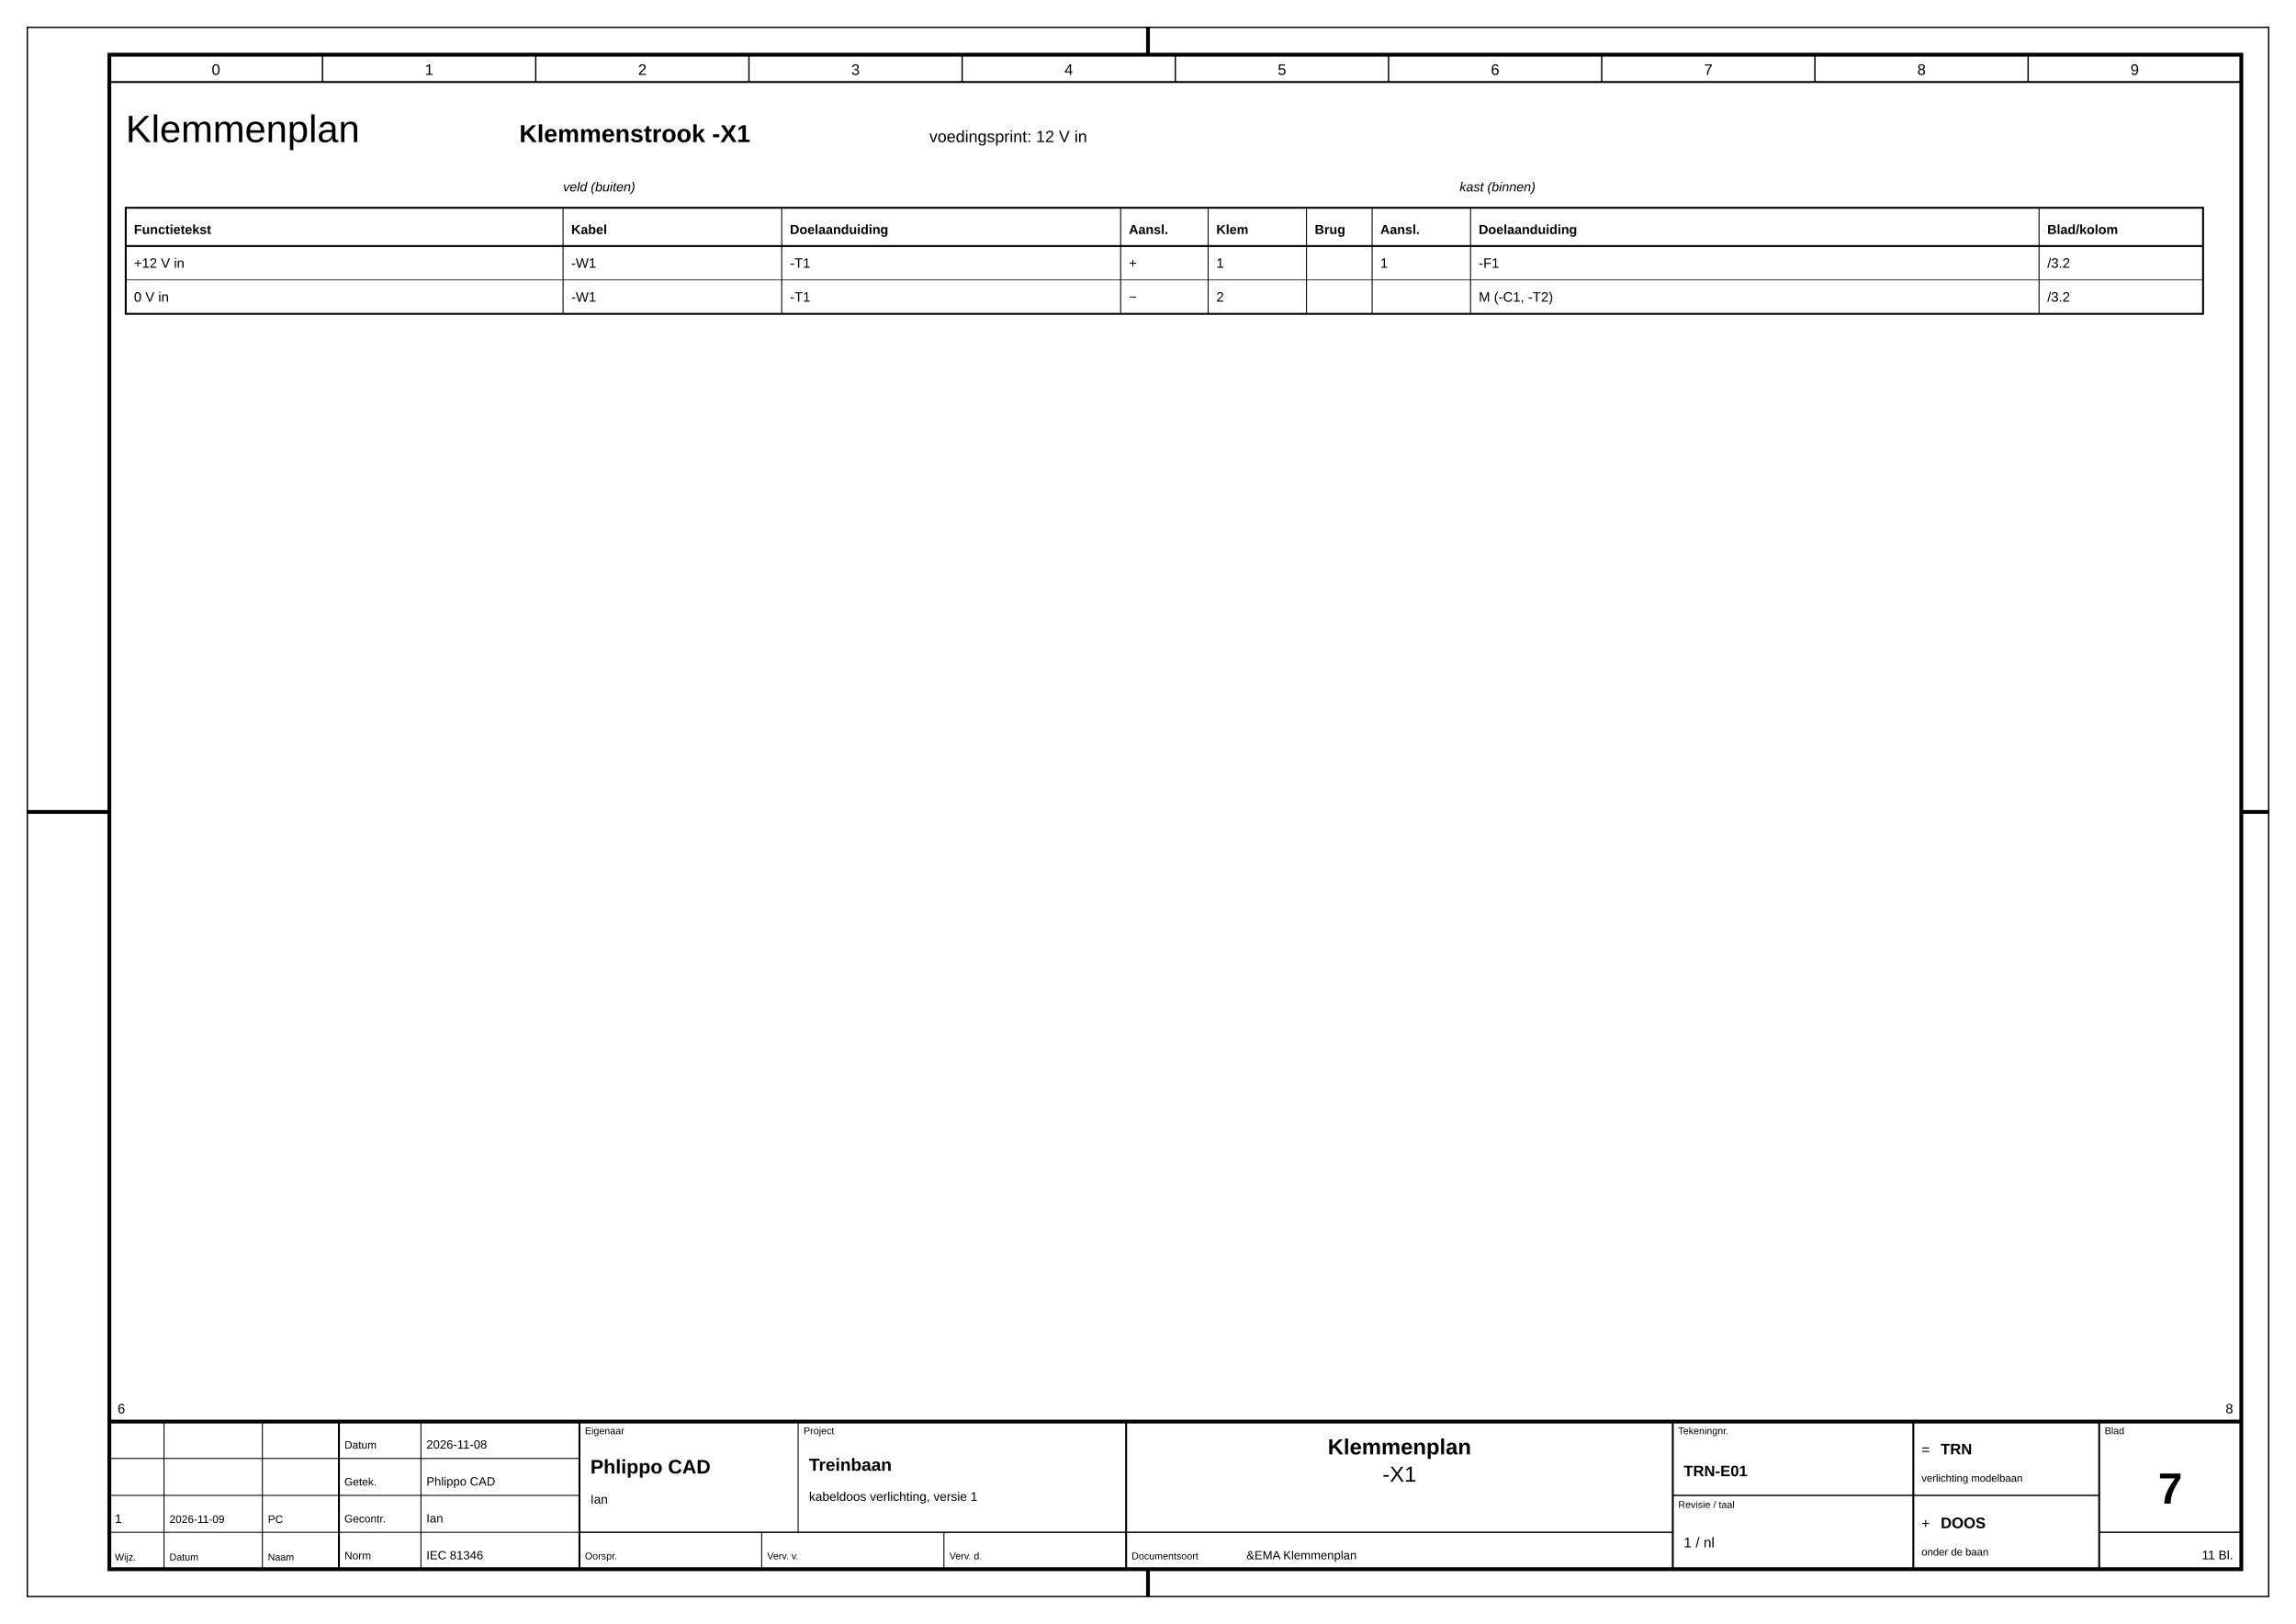
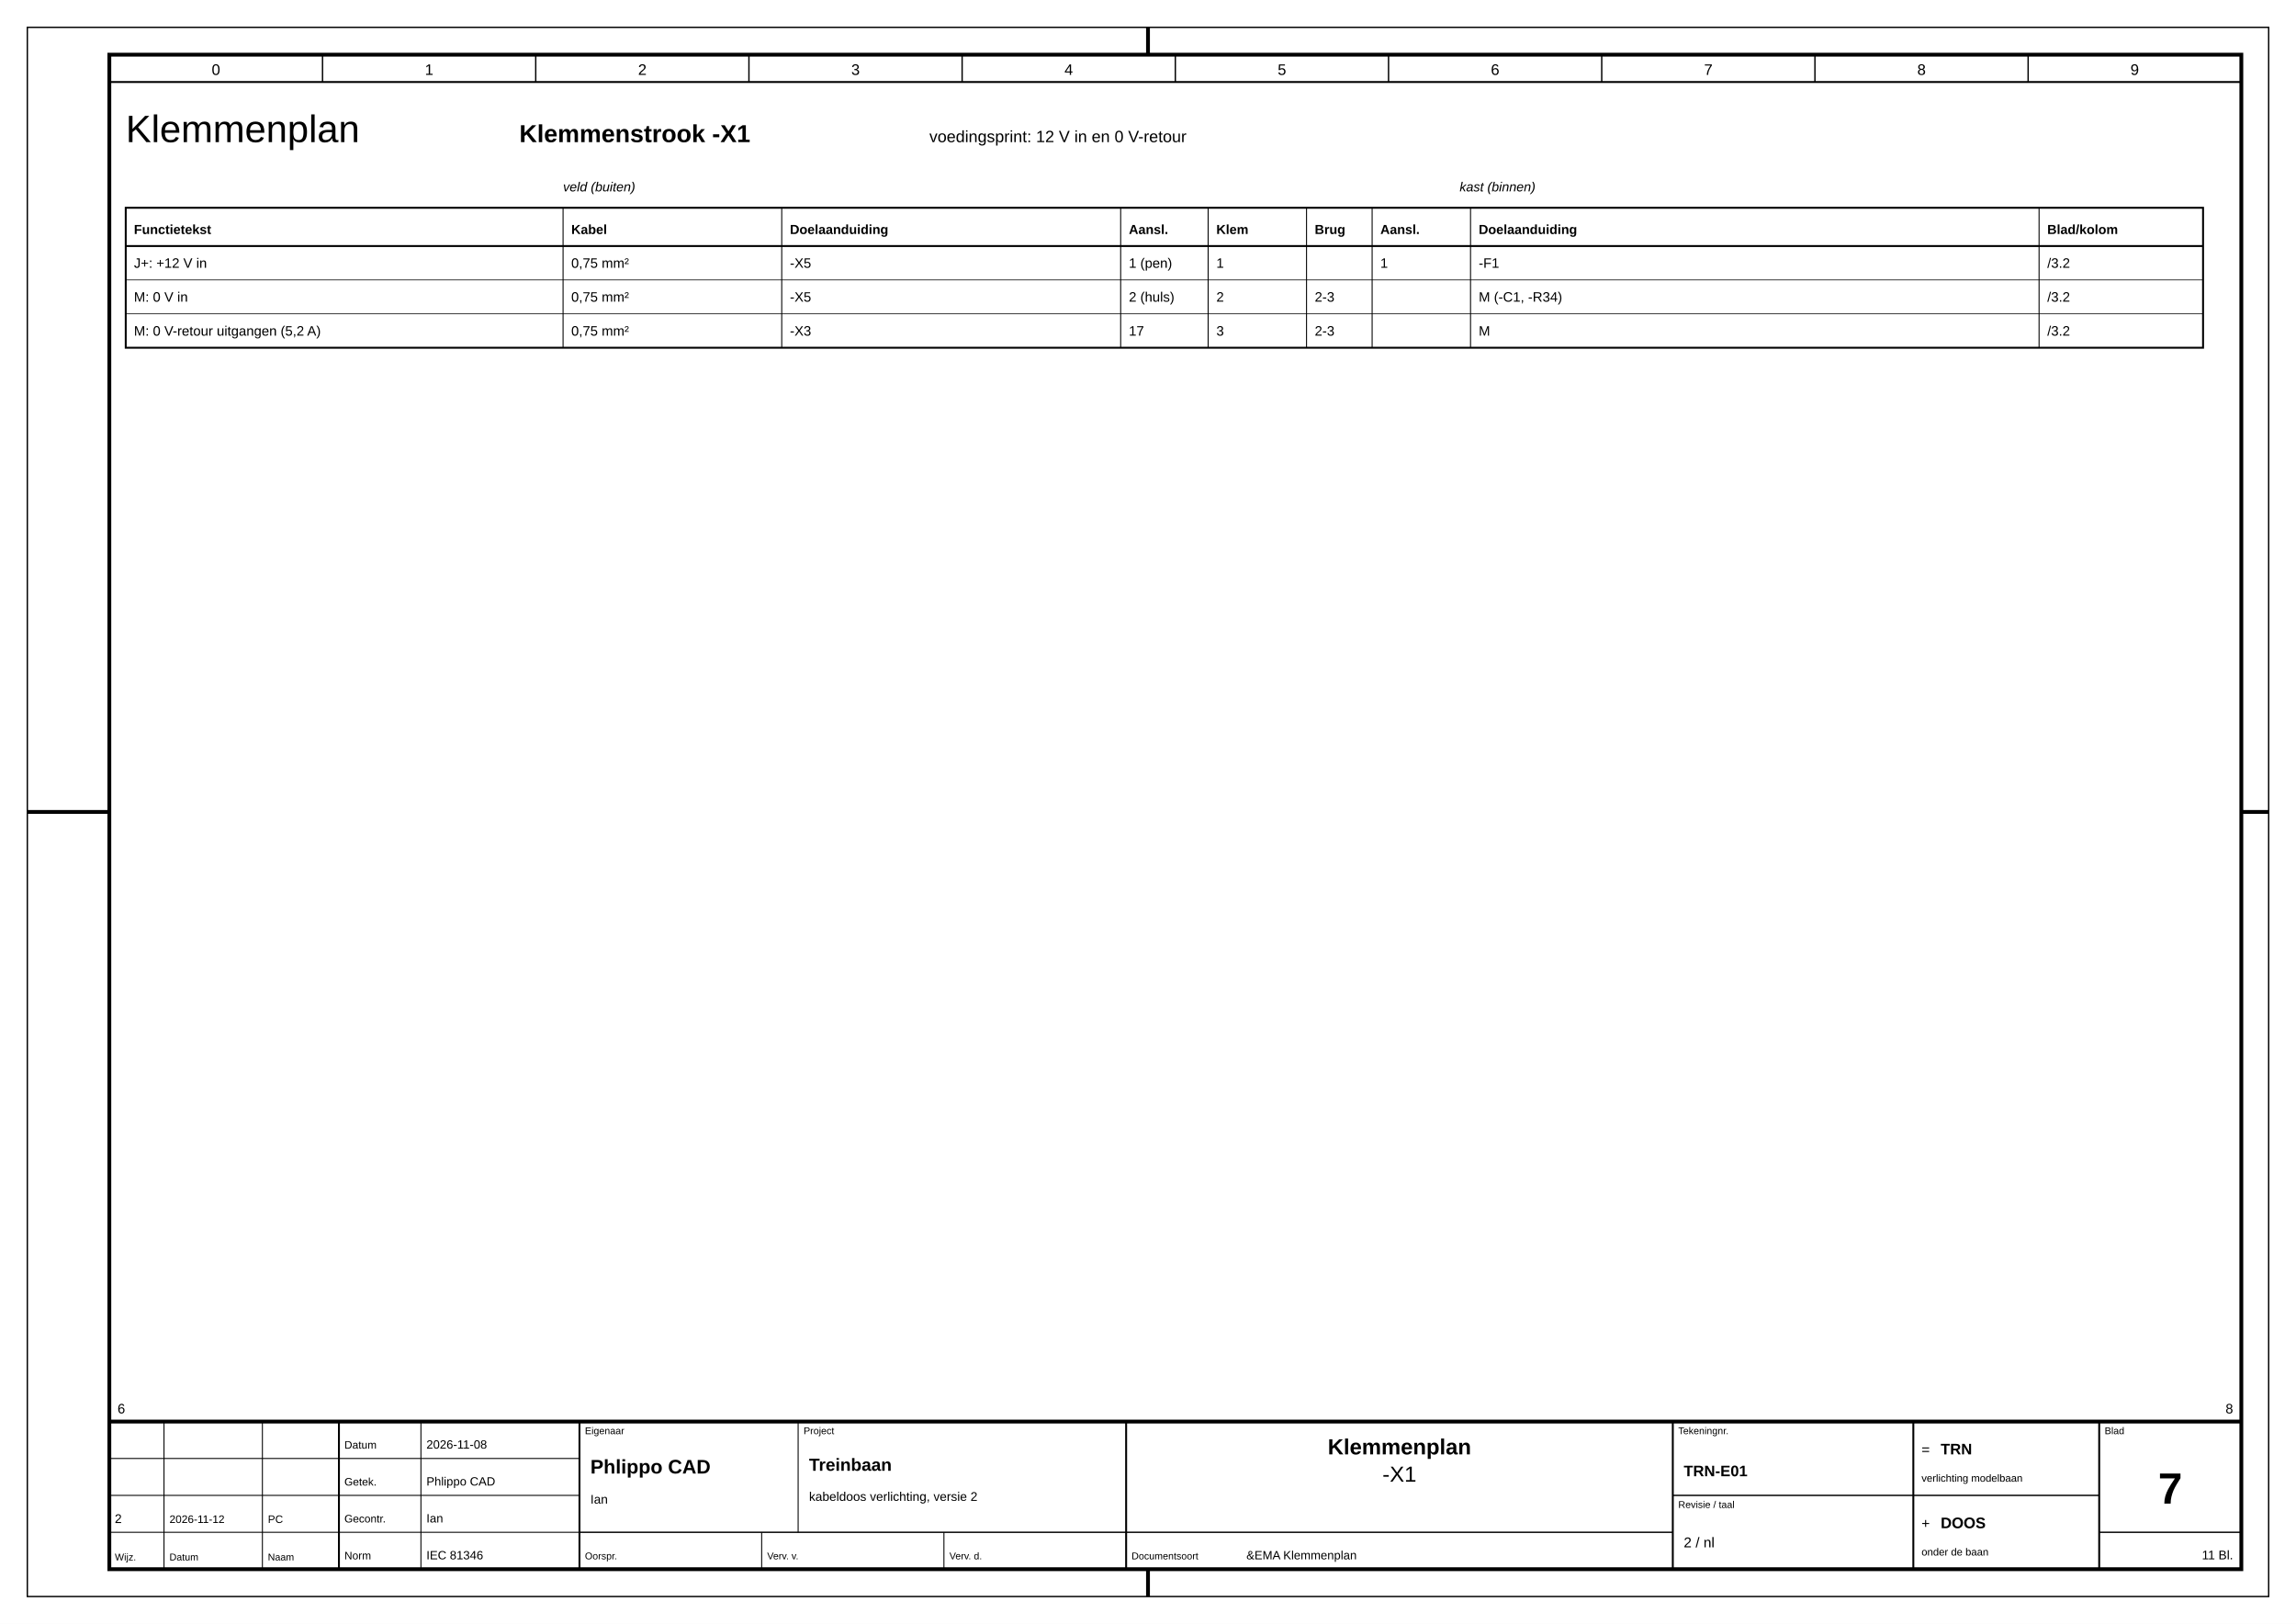
<svg xmlns="http://www.w3.org/2000/svg" viewBox="0 0 420 297" width="420mm" height="297mm" font-family="Arial, Helvetica, sans-serif">
  <rect width="420" height="297" fill="#fff" />
  <rect x="5" y="5" width="410" height="287" fill="none" stroke="#000" stroke-width="0.25" />
  <rect x="20" y="10" width="390" height="277" fill="none" stroke="#000" stroke-width="0.7" />
  <polyline points="210,5 210,10" fill="none" stroke="#000" stroke-width="0.7" />
  <polyline points="210,287 210,292" fill="none" stroke="#000" stroke-width="0.7" />
  <polyline points="5,148.5 20,148.5" fill="none" stroke="#000" stroke-width="0.7" />
  <polyline points="410,148.5 415,148.5" fill="none" stroke="#000" stroke-width="0.7" />
  <polyline points="20,15 410,15" fill="none" stroke="#000" stroke-width="0.35" />
  <text x="39.5" y="13.7" font-size="2.8" text-anchor="middle" fill="#000">0</text>
  <polyline points="59,10 59,15" fill="none" stroke="#000" stroke-width="0.25" />
  <text x="78.5" y="13.7" font-size="2.8" text-anchor="middle" fill="#000">1</text>
  <polyline points="98,10 98,15" fill="none" stroke="#000" stroke-width="0.25" />
  <text x="117.5" y="13.7" font-size="2.8" text-anchor="middle" fill="#000">2</text>
  <polyline points="137,10 137,15" fill="none" stroke="#000" stroke-width="0.25" />
  <text x="156.5" y="13.7" font-size="2.8" text-anchor="middle" fill="#000">3</text>
  <polyline points="176,10 176,15" fill="none" stroke="#000" stroke-width="0.25" />
  <text x="195.5" y="13.7" font-size="2.8" text-anchor="middle" fill="#000">4</text>
  <polyline points="215,10 215,15" fill="none" stroke="#000" stroke-width="0.25" />
  <text x="234.5" y="13.7" font-size="2.8" text-anchor="middle" fill="#000">5</text>
  <polyline points="254,10 254,15" fill="none" stroke="#000" stroke-width="0.25" />
  <text x="273.5" y="13.7" font-size="2.8" text-anchor="middle" fill="#000">6</text>
  <polyline points="293,10 293,15" fill="none" stroke="#000" stroke-width="0.25" />
  <text x="312.5" y="13.7" font-size="2.8" text-anchor="middle" fill="#000">7</text>
  <polyline points="332,10 332,15" fill="none" stroke="#000" stroke-width="0.25" />
  <text x="351.5" y="13.7" font-size="2.8" text-anchor="middle" fill="#000">8</text>
  <polyline points="371,10 371,15" fill="none" stroke="#000" stroke-width="0.25" />
  <text x="390.5" y="13.7" font-size="2.8" text-anchor="middle" fill="#000">9</text>
  <text x="21.5" y="258.5" font-size="2.5" text-anchor="start" fill="#000">6</text>
  <text x="408.5" y="258.5" font-size="2.5" text-anchor="end" fill="#000">8</text>
  <polyline points="20,260 410,260" fill="none" stroke="#000" stroke-width="0.7" />
  <polyline points="20,266.75 62,266.75" fill="none" stroke="#000" stroke-width="0.18" />
  <polyline points="20,273.5 62,273.5" fill="none" stroke="#000" stroke-width="0.18" />
  <polyline points="20,280.25 62,280.25" fill="none" stroke="#000" stroke-width="0.18" />
  <polyline points="30,260 30,287" fill="none" stroke="#000" stroke-width="0.18" />
  <polyline points="48,260 48,287" fill="none" stroke="#000" stroke-width="0.18" />
  <text x="21" y="285.4" font-size="1.8" text-anchor="start" fill="#000">Wijz.</text>
  <text x="31" y="285.4" font-size="1.8" text-anchor="start" fill="#000">Datum</text>
  <text x="49" y="285.4" font-size="1.8" text-anchor="start" fill="#000">Naam</text>
-   <text x="21" y="278.55" font-size="2.3" text-anchor="start" fill="#000">1</text>
-   <text x="31" y="278.55" font-size="2" text-anchor="start" fill="#000">2026-11-09</text>
+   <text x="21" y="278.55" font-size="2.3" text-anchor="start" fill="#000">2</text>
+   <text x="31" y="278.55" font-size="2" text-anchor="start" fill="#000">2026-11-12</text>
  <text x="49" y="278.55" font-size="2" text-anchor="start" fill="#000">PC</text>
  <polyline points="62,260 62,287" fill="none" stroke="#000" stroke-width="0.35" />
  <polyline points="62,266.75 106,266.75" fill="none" stroke="#000" stroke-width="0.18" />
  <polyline points="62,273.5 106,273.5" fill="none" stroke="#000" stroke-width="0.18" />
  <polyline points="62,280.25 106,280.25" fill="none" stroke="#000" stroke-width="0.18" />
  <polyline points="77,260 77,287" fill="none" stroke="#000" stroke-width="0.18" />
  <text x="63" y="264.95" font-size="2" text-anchor="start" fill="#000">Datum</text>
  <text x="78" y="264.95" font-size="2.2" text-anchor="start" fill="#000">2026-11-08</text>
  <text x="63" y="271.7" font-size="2" text-anchor="start" fill="#000">Getek.</text>
  <text x="78" y="271.7" font-size="2.2" text-anchor="start" fill="#000">Phlippo CAD</text>
  <text x="63" y="278.45" font-size="2" text-anchor="start" fill="#000">Gecontr.</text>
  <text x="78" y="278.45" font-size="2.2" text-anchor="start" fill="#000">Ian</text>
  <text x="63" y="285.2" font-size="2" text-anchor="start" fill="#000">Norm</text>
  <text x="78" y="285.2" font-size="2.2" text-anchor="start" fill="#000">IEC 81346</text>
  <polyline points="106,260 106,287" fill="none" stroke="#000" stroke-width="0.35" />
  <polyline points="106,280.25 206,280.25" fill="none" stroke="#000" stroke-width="0.25" />
  <polyline points="146,260 146,280.25" fill="none" stroke="#000" stroke-width="0.18" />
  <text x="107" y="262.3" font-size="1.8" text-anchor="start" fill="#000">Eigenaar</text>
  <text x="108" y="269.5" font-size="3.6" text-anchor="start" fill="#000" font-weight="700">Phlippo CAD</text>
  <text x="108" y="275" font-size="2.3" text-anchor="start" fill="#000">Ian</text>
  <text x="147" y="262.3" font-size="1.8" text-anchor="start" fill="#000">Project</text>
  <text x="148" y="269" font-size="3.2" text-anchor="start" fill="#000" font-weight="700">Treinbaan</text>
-   <text x="148" y="274.5" font-size="2.3" text-anchor="start" fill="#000">kabeldoos verlichting, versie 1</text>
+   <text x="148" y="274.5" font-size="2.3" text-anchor="start" fill="#000">kabeldoos verlichting, versie 2</text>
  <text x="107" y="285.2" font-size="1.8" text-anchor="start" fill="#000">Oorspr.</text>
  <text x="118" y="285.2" font-size="2" text-anchor="start" fill="#000" />
  <polyline points="139.33,280.25 139.33,287" fill="none" stroke="#000" stroke-width="0.18" />
  <text x="140.33" y="285.2" font-size="1.8" text-anchor="start" fill="#000">Verv. v.</text>
  <text x="151.33" y="285.2" font-size="2" text-anchor="start" fill="#000" />
  <polyline points="172.67,280.25 172.67,287" fill="none" stroke="#000" stroke-width="0.18" />
  <text x="173.67" y="285.2" font-size="1.8" text-anchor="start" fill="#000">Verv. d.</text>
  <text x="184.67" y="285.2" font-size="2" text-anchor="start" fill="#000" />
  <polyline points="206,260 206,287" fill="none" stroke="#000" stroke-width="0.35" />
  <polyline points="206,280.25 306,280.25" fill="none" stroke="#000" stroke-width="0.25" />
  <text x="256" y="266" font-size="4" text-anchor="middle" fill="#000" font-weight="700">Klemmenplan</text>
  <text x="256" y="271" font-size="4" text-anchor="middle" fill="#000">-X1</text>
  <text x="207" y="285.2" font-size="1.8" text-anchor="start" fill="#000">Documentsoort</text>
  <text x="228" y="285.2" font-size="2.2" text-anchor="start" fill="#000">&amp;EMA  Klemmenplan</text>
  <polyline points="306,260 306,287" fill="none" stroke="#000" stroke-width="0.35" />
  <polyline points="306,273.5 350,273.5" fill="none" stroke="#000" stroke-width="0.25" />
  <text x="307" y="262.3" font-size="1.8" text-anchor="start" fill="#000">Tekeningnr.</text>
  <text x="308" y="270" font-size="2.8" text-anchor="start" fill="#000" font-weight="700">TRN-E01</text>
  <text x="307" y="275.8" font-size="1.8" text-anchor="start" fill="#000">Revisie / taal</text>
-   <text x="308" y="283" font-size="2.6" text-anchor="start" fill="#000">1 / nl</text>
+   <text x="308" y="283" font-size="2.6" text-anchor="start" fill="#000">2 / nl</text>
  <polyline points="350,260 350,287" fill="none" stroke="#000" stroke-width="0.35" />
  <polyline points="350,273.5 384,273.5" fill="none" stroke="#000" stroke-width="0.25" />
  <text x="351.5" y="266" font-size="2.6" text-anchor="start" fill="#000">=</text>
  <text x="355" y="266" font-size="2.8" text-anchor="start" fill="#000" font-weight="700">TRN</text>
  <text x="351.5" y="271" font-size="1.9" text-anchor="start" fill="#000">verlichting modelbaan</text>
  <text x="351.5" y="279.5" font-size="2.6" text-anchor="start" fill="#000">+</text>
  <text x="355" y="279.5" font-size="2.8" text-anchor="start" fill="#000" font-weight="700">DOOS</text>
  <text x="351.5" y="284.5" font-size="1.9" text-anchor="start" fill="#000">onder de baan</text>
  <polyline points="384,260 384,287" fill="none" stroke="#000" stroke-width="0.35" />
  <polyline points="384,280.25 410,280.25" fill="none" stroke="#000" stroke-width="0.25" />
  <text x="385" y="262.3" font-size="1.8" text-anchor="start" fill="#000">Blad</text>
  <text x="397" y="275" font-size="8" text-anchor="middle" fill="#000" font-weight="700">7</text>
  <text x="408.5" y="285.2" font-size="2.3" text-anchor="end" fill="#000">11 Bl.</text>
  <text x="23" y="26" font-size="7" text-anchor="start" fill="#000">Klemmenplan</text>
  <text x="95" y="26" font-size="4.5" text-anchor="start" fill="#000" font-weight="700">Klemmenstrook -X1</text>
-   <text x="170" y="26" font-size="3" text-anchor="start" fill="#000">voedingsprint: 12 V in</text>
+   <text x="170" y="26" font-size="3" text-anchor="start" fill="#000">voedingsprint: 12 V in en 0 V-retour</text>
  <text x="103" y="35" font-size="2.4" text-anchor="start" fill="#000" font-style="italic">veld (buiten)</text>
  <text x="267" y="35" font-size="2.4" text-anchor="start" fill="#000" font-style="italic">kast (binnen)</text>
-   <rect x="23" y="38" width="380" height="19.4" fill="none" stroke="#000" stroke-width="0.35" />
+   <rect x="23" y="38" width="380" height="25.6" fill="none" stroke="#000" stroke-width="0.35" />
  <polyline points="23,45 403,45" fill="none" stroke="#000" stroke-width="0.35" />
  <text x="24.5" y="42.8" font-size="2.4" text-anchor="start" fill="#000" font-weight="700">Functietekst</text>
  <text x="104.5" y="42.8" font-size="2.4" text-anchor="start" fill="#000" font-weight="700">Kabel</text>
-   <polyline points="103,38 103,57.4" fill="none" stroke="#000" stroke-width="0.18" />
+   <polyline points="103,38 103,63.6" fill="none" stroke="#000" stroke-width="0.18" />
  <text x="144.5" y="42.8" font-size="2.4" text-anchor="start" fill="#000" font-weight="700">Doelaanduiding</text>
-   <polyline points="143,38 143,57.4" fill="none" stroke="#000" stroke-width="0.18" />
+   <polyline points="143,38 143,63.6" fill="none" stroke="#000" stroke-width="0.18" />
  <text x="206.5" y="42.8" font-size="2.4" text-anchor="start" fill="#000" font-weight="700">Aansl.</text>
-   <polyline points="205,38 205,57.4" fill="none" stroke="#000" stroke-width="0.18" />
+   <polyline points="205,38 205,63.6" fill="none" stroke="#000" stroke-width="0.18" />
  <text x="222.5" y="42.8" font-size="2.4" text-anchor="start" fill="#000" font-weight="700">Klem</text>
-   <polyline points="221,38 221,57.4" fill="none" stroke="#000" stroke-width="0.18" />
+   <polyline points="221,38 221,63.6" fill="none" stroke="#000" stroke-width="0.18" />
  <text x="240.5" y="42.8" font-size="2.4" text-anchor="start" fill="#000" font-weight="700">Brug</text>
-   <polyline points="239,38 239,57.4" fill="none" stroke="#000" stroke-width="0.18" />
+   <polyline points="239,38 239,63.6" fill="none" stroke="#000" stroke-width="0.18" />
  <text x="252.5" y="42.8" font-size="2.4" text-anchor="start" fill="#000" font-weight="700">Aansl.</text>
-   <polyline points="251,38 251,57.4" fill="none" stroke="#000" stroke-width="0.18" />
+   <polyline points="251,38 251,63.6" fill="none" stroke="#000" stroke-width="0.18" />
  <text x="270.5" y="42.8" font-size="2.4" text-anchor="start" fill="#000" font-weight="700">Doelaanduiding</text>
-   <polyline points="269,38 269,57.4" fill="none" stroke="#000" stroke-width="0.18" />
+   <polyline points="269,38 269,63.6" fill="none" stroke="#000" stroke-width="0.18" />
  <text x="374.5" y="42.8" font-size="2.4" text-anchor="start" fill="#000" font-weight="700">Blad/kolom</text>
-   <polyline points="373,38 373,57.4" fill="none" stroke="#000" stroke-width="0.18" />
+   <polyline points="373,38 373,63.6" fill="none" stroke="#000" stroke-width="0.18" />
  <polyline points="23,51.2 403,51.2" fill="none" stroke="#000" stroke-width="0.13" />
-   <text x="24.5" y="48.98" font-size="2.5" text-anchor="start" fill="#000">+12 V in</text>
-   <text x="104.5" y="48.98" font-size="2.5" text-anchor="start" fill="#000">-W1</text>
-   <text x="144.5" y="48.98" font-size="2.5" text-anchor="start" fill="#000">-T1</text>
-   <text x="206.5" y="48.98" font-size="2.5" text-anchor="start" fill="#000">+</text>
+   <text x="24.5" y="48.98" font-size="2.5" text-anchor="start" fill="#000">J+: +12 V in</text>
+   <text x="104.5" y="48.98" font-size="2.5" text-anchor="start" fill="#000">0,75 mm²</text>
+   <text x="144.5" y="48.98" font-size="2.5" text-anchor="start" fill="#000">-X5</text>
+   <text x="206.5" y="48.98" font-size="2.5" text-anchor="start" fill="#000">1 (pen)</text>
  <text x="222.5" y="48.98" font-size="2.5" text-anchor="start" fill="#000">1</text>
  <text x="240.5" y="48.98" font-size="2.5" text-anchor="start" fill="#000" />
  <text x="252.5" y="48.98" font-size="2.5" text-anchor="start" fill="#000">1</text>
  <text x="270.5" y="48.98" font-size="2.5" text-anchor="start" fill="#000">-F1</text>
  <text x="374.5" y="48.98" font-size="2.5" text-anchor="start" fill="#000">/3.2</text>
-   <text x="24.5" y="55.17" font-size="2.5" text-anchor="start" fill="#000">0 V in</text>
-   <text x="104.5" y="55.17" font-size="2.5" text-anchor="start" fill="#000">-W1</text>
-   <text x="144.5" y="55.17" font-size="2.5" text-anchor="start" fill="#000">-T1</text>
-   <text x="206.5" y="55.17" font-size="2.5" text-anchor="start" fill="#000">−</text>
+   <polyline points="23,57.4 403,57.4" fill="none" stroke="#000" stroke-width="0.13" />
+   <text x="24.5" y="55.17" font-size="2.5" text-anchor="start" fill="#000">M: 0 V in</text>
+   <text x="104.5" y="55.17" font-size="2.5" text-anchor="start" fill="#000">0,75 mm²</text>
+   <text x="144.5" y="55.17" font-size="2.5" text-anchor="start" fill="#000">-X5</text>
+   <text x="206.5" y="55.17" font-size="2.5" text-anchor="start" fill="#000">2 (huls)</text>
  <text x="222.5" y="55.17" font-size="2.5" text-anchor="start" fill="#000">2</text>
-   <text x="240.5" y="55.17" font-size="2.5" text-anchor="start" fill="#000" />
+   <text x="240.5" y="55.17" font-size="2.5" text-anchor="start" fill="#000">2-3</text>
  <text x="252.5" y="55.17" font-size="2.5" text-anchor="start" fill="#000" />
-   <text x="270.5" y="55.17" font-size="2.5" text-anchor="start" fill="#000">M (-C1, -T2)</text>
+   <text x="270.5" y="55.17" font-size="2.5" text-anchor="start" fill="#000">M (-C1, -R34)</text>
  <text x="374.5" y="55.17" font-size="2.5" text-anchor="start" fill="#000">/3.2</text>
+   <text x="24.5" y="61.38" font-size="2.5" text-anchor="start" fill="#000">M: 0 V-retour uitgangen (5,2 A)</text>
+   <text x="104.5" y="61.38" font-size="2.5" text-anchor="start" fill="#000">0,75 mm²</text>
+   <text x="144.5" y="61.38" font-size="2.5" text-anchor="start" fill="#000">-X3</text>
+   <text x="206.5" y="61.38" font-size="2.5" text-anchor="start" fill="#000">17</text>
+   <text x="222.5" y="61.38" font-size="2.5" text-anchor="start" fill="#000">3</text>
+   <text x="240.5" y="61.38" font-size="2.5" text-anchor="start" fill="#000">2-3</text>
+   <text x="252.5" y="61.38" font-size="2.5" text-anchor="start" fill="#000" />
+   <text x="270.5" y="61.38" font-size="2.5" text-anchor="start" fill="#000">M</text>
+   <text x="374.5" y="61.38" font-size="2.5" text-anchor="start" fill="#000">/3.2</text>
</svg>
